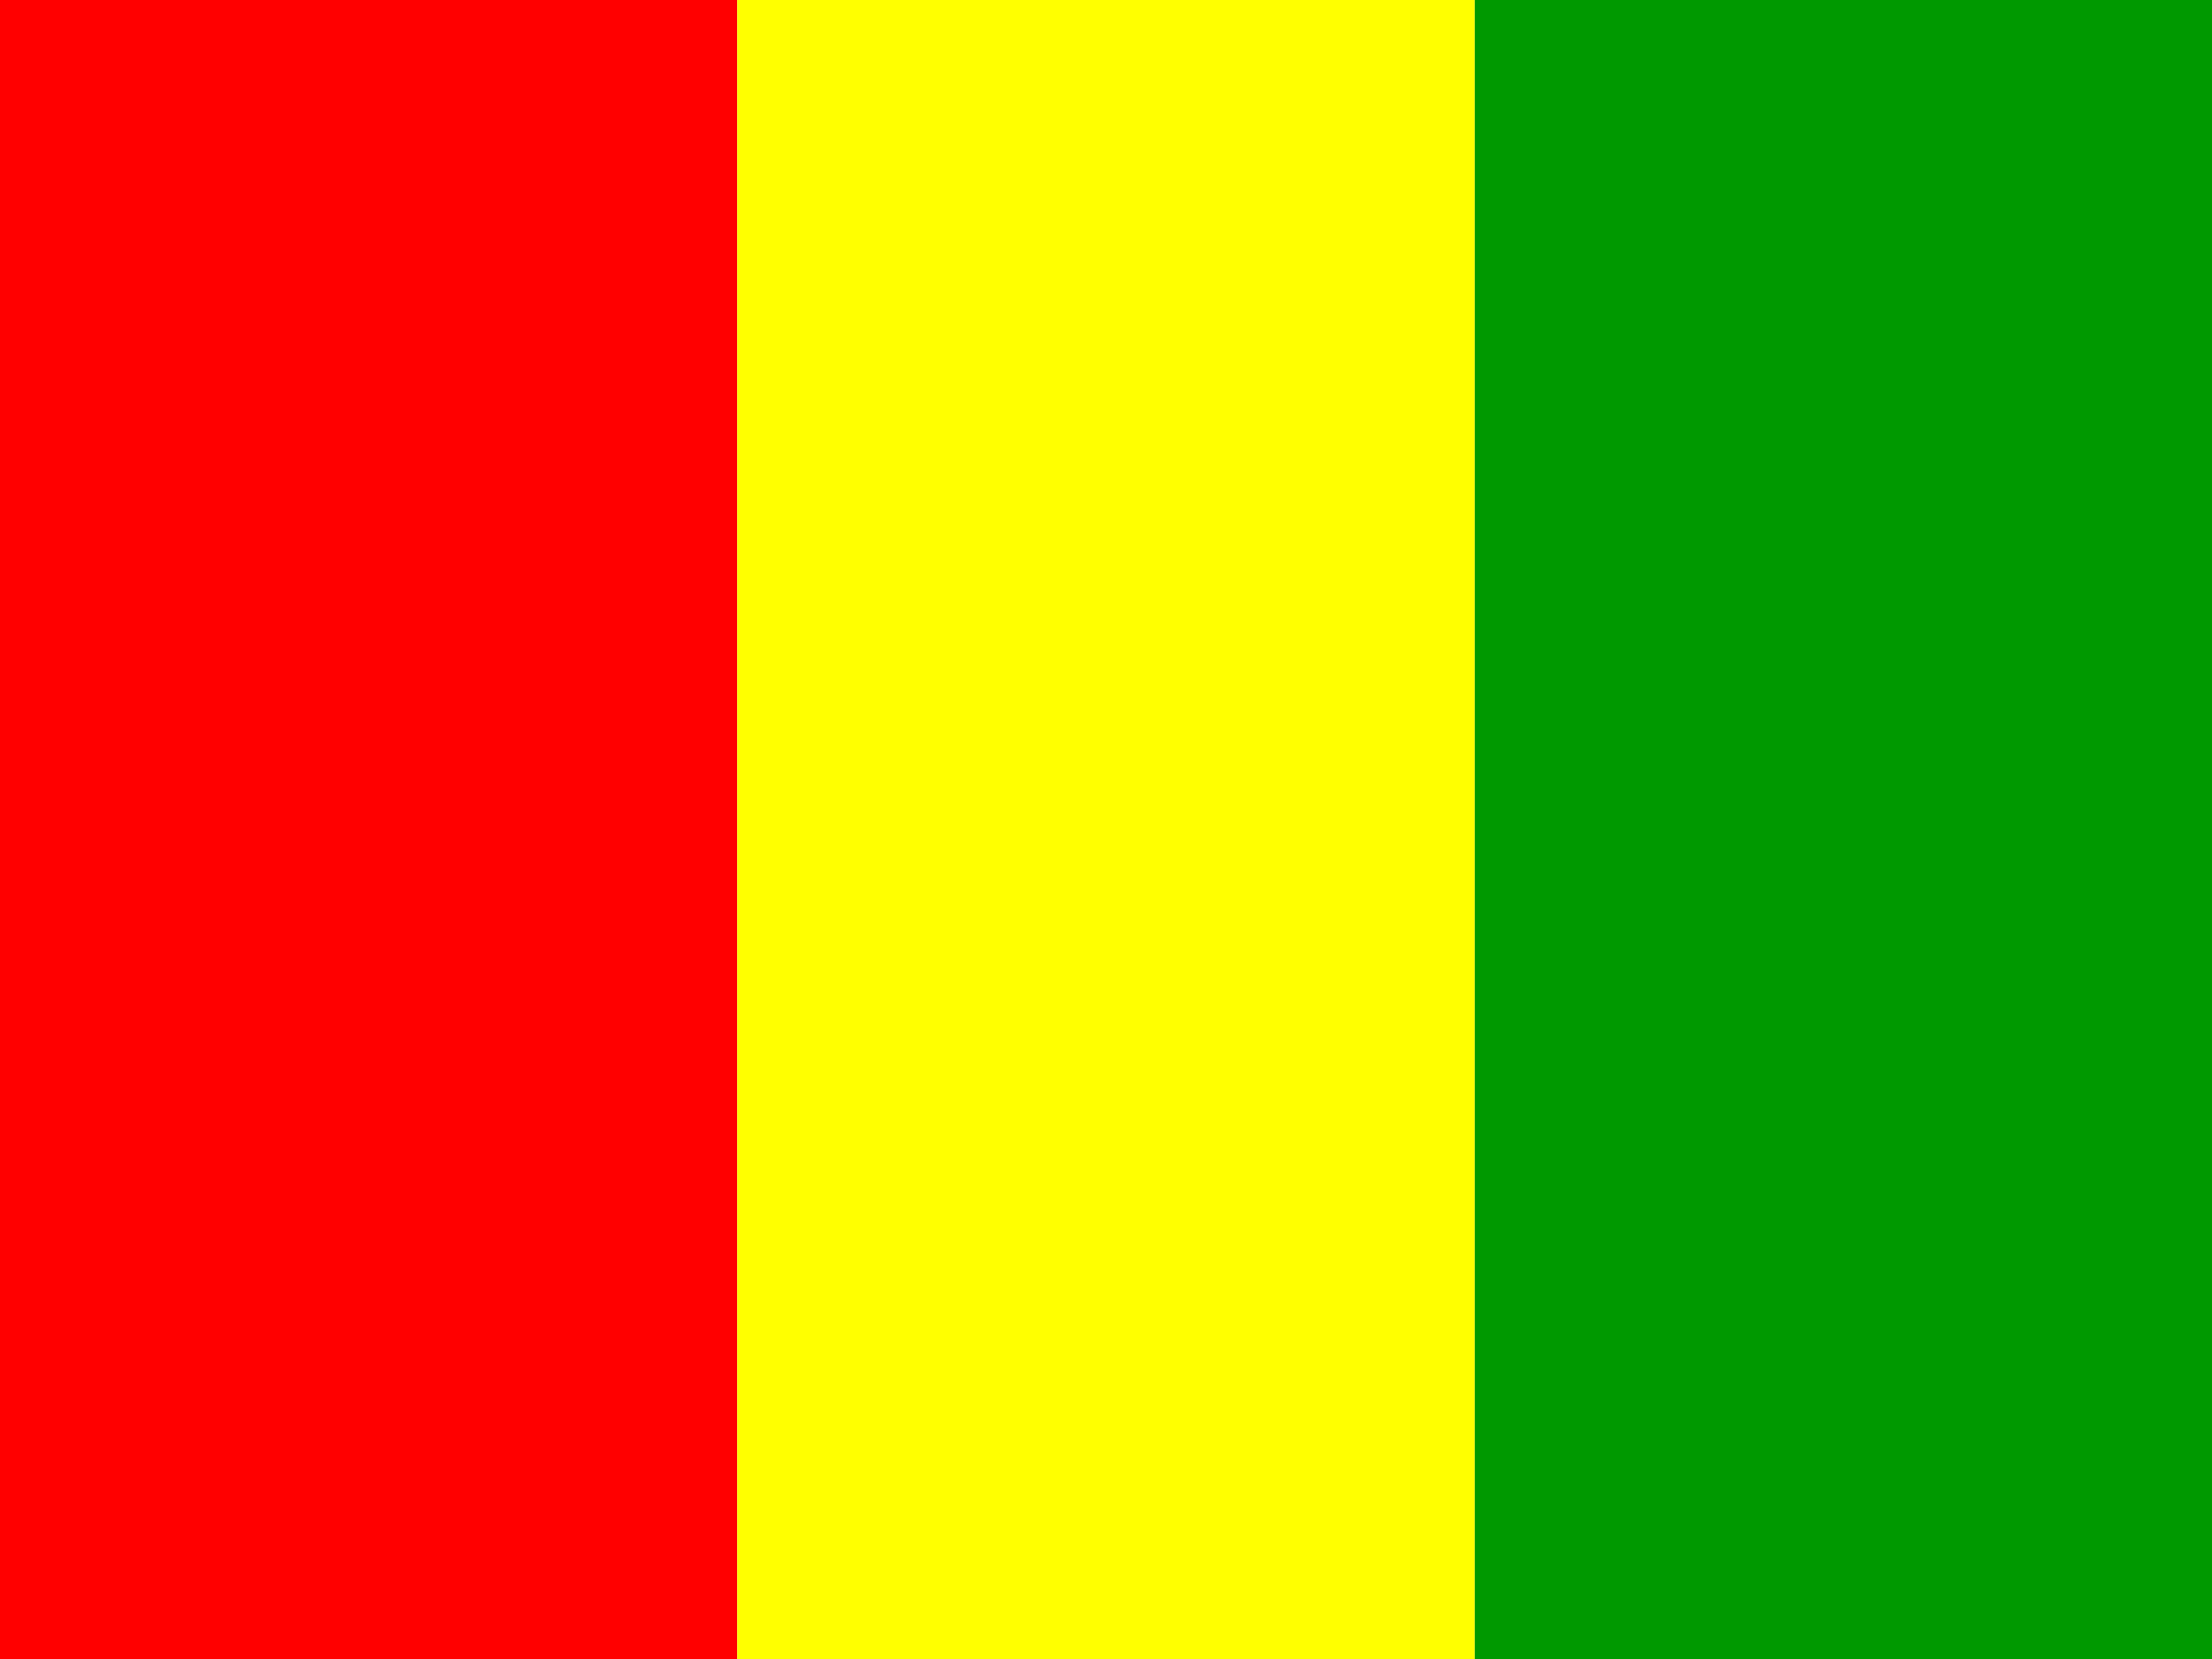
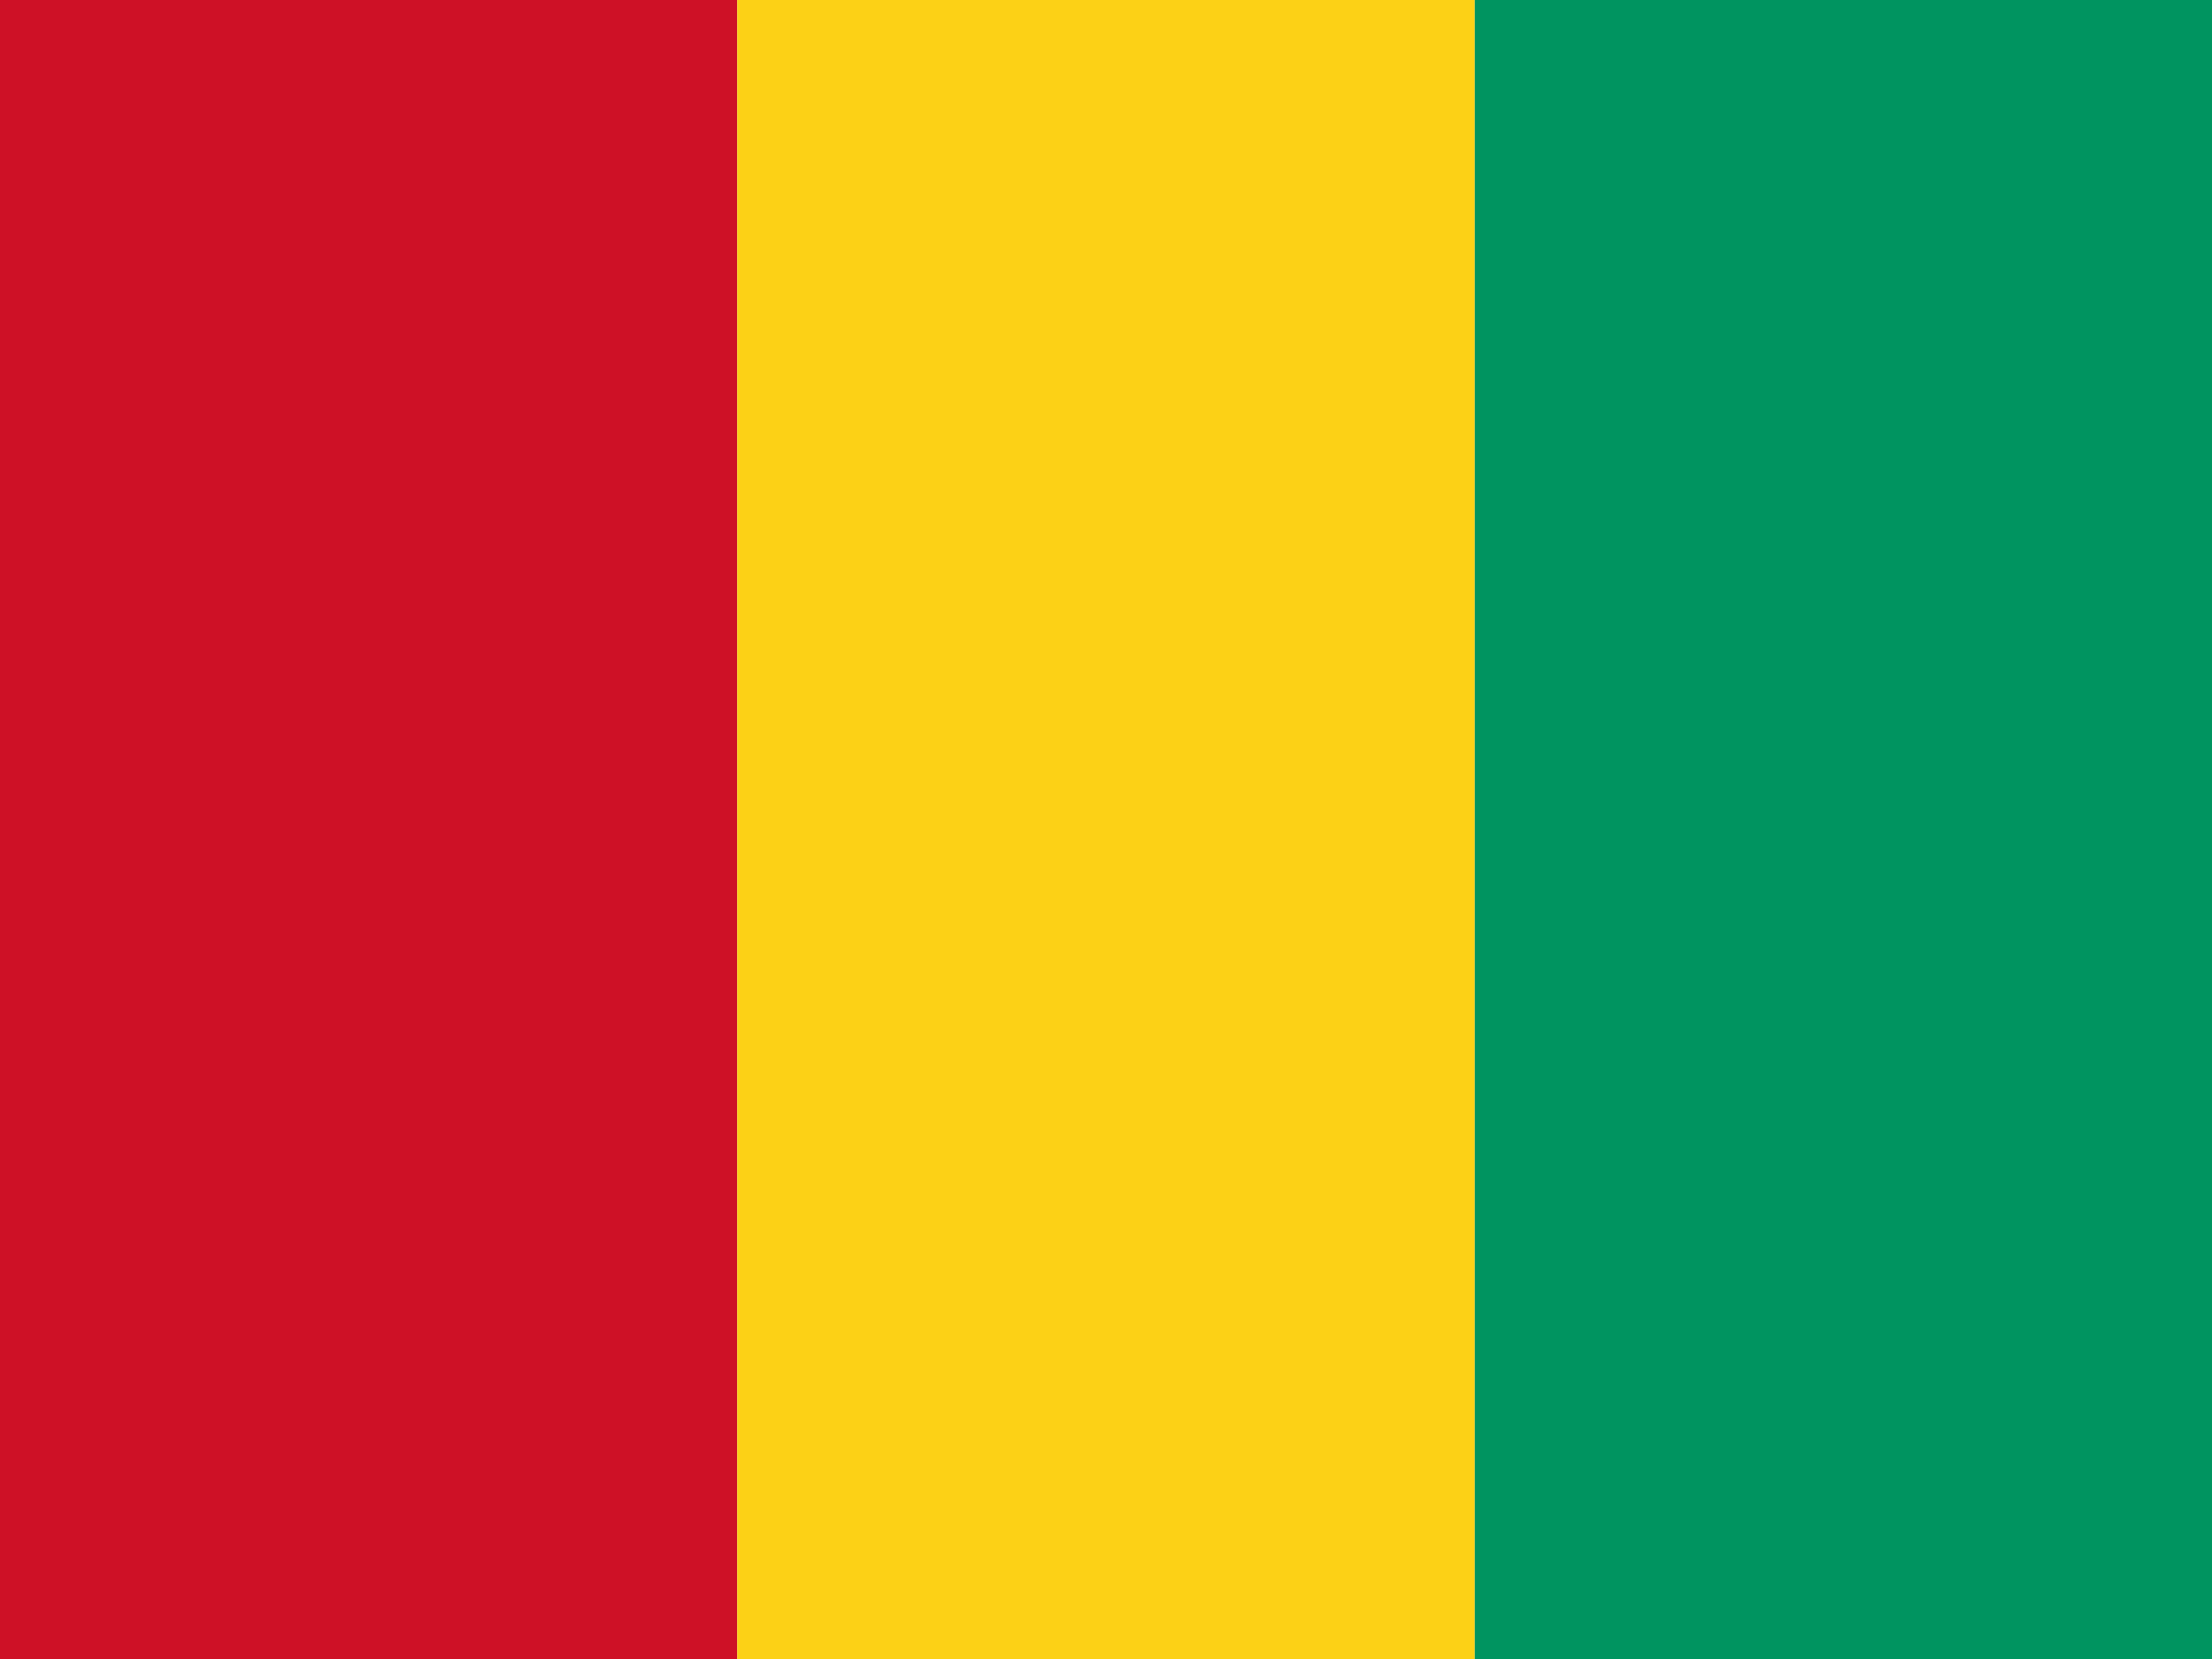
- <svg xmlns="http://www.w3.org/2000/svg" id="flag-icons-gn" viewBox="0 0 640 480">
-   <g fill-rule="evenodd" stroke-width="1pt">
-     <path fill="red" d="M0 0h213.3v480H0z" />
-     <path fill="#ff0" d="M213.3 0h213.4v480H213.3z" />
-     <path fill="#090" d="M426.7 0H640v480H426.7z" />
+ <svg xmlns="http://www.w3.org/2000/svg" width="100%" height="100%" viewBox="0 0 640 480" version="1.1" xml:space="preserve" style="fill-rule:evenodd;clip-rule:evenodd;stroke-linejoin:round;stroke-miterlimit:2;">
+   <g>
+     <rect x="0" y="0" width="213.3" height="480" style="fill:rgb(206,17,38);" />
+     <rect x="213.3" y="0" width="213.4" height="480" style="fill:rgb(252,209,22);" />
+     <rect x="426.7" y="0" width="213.3" height="480" style="fill:rgb(0,148,96);" />
  </g>
</svg>
